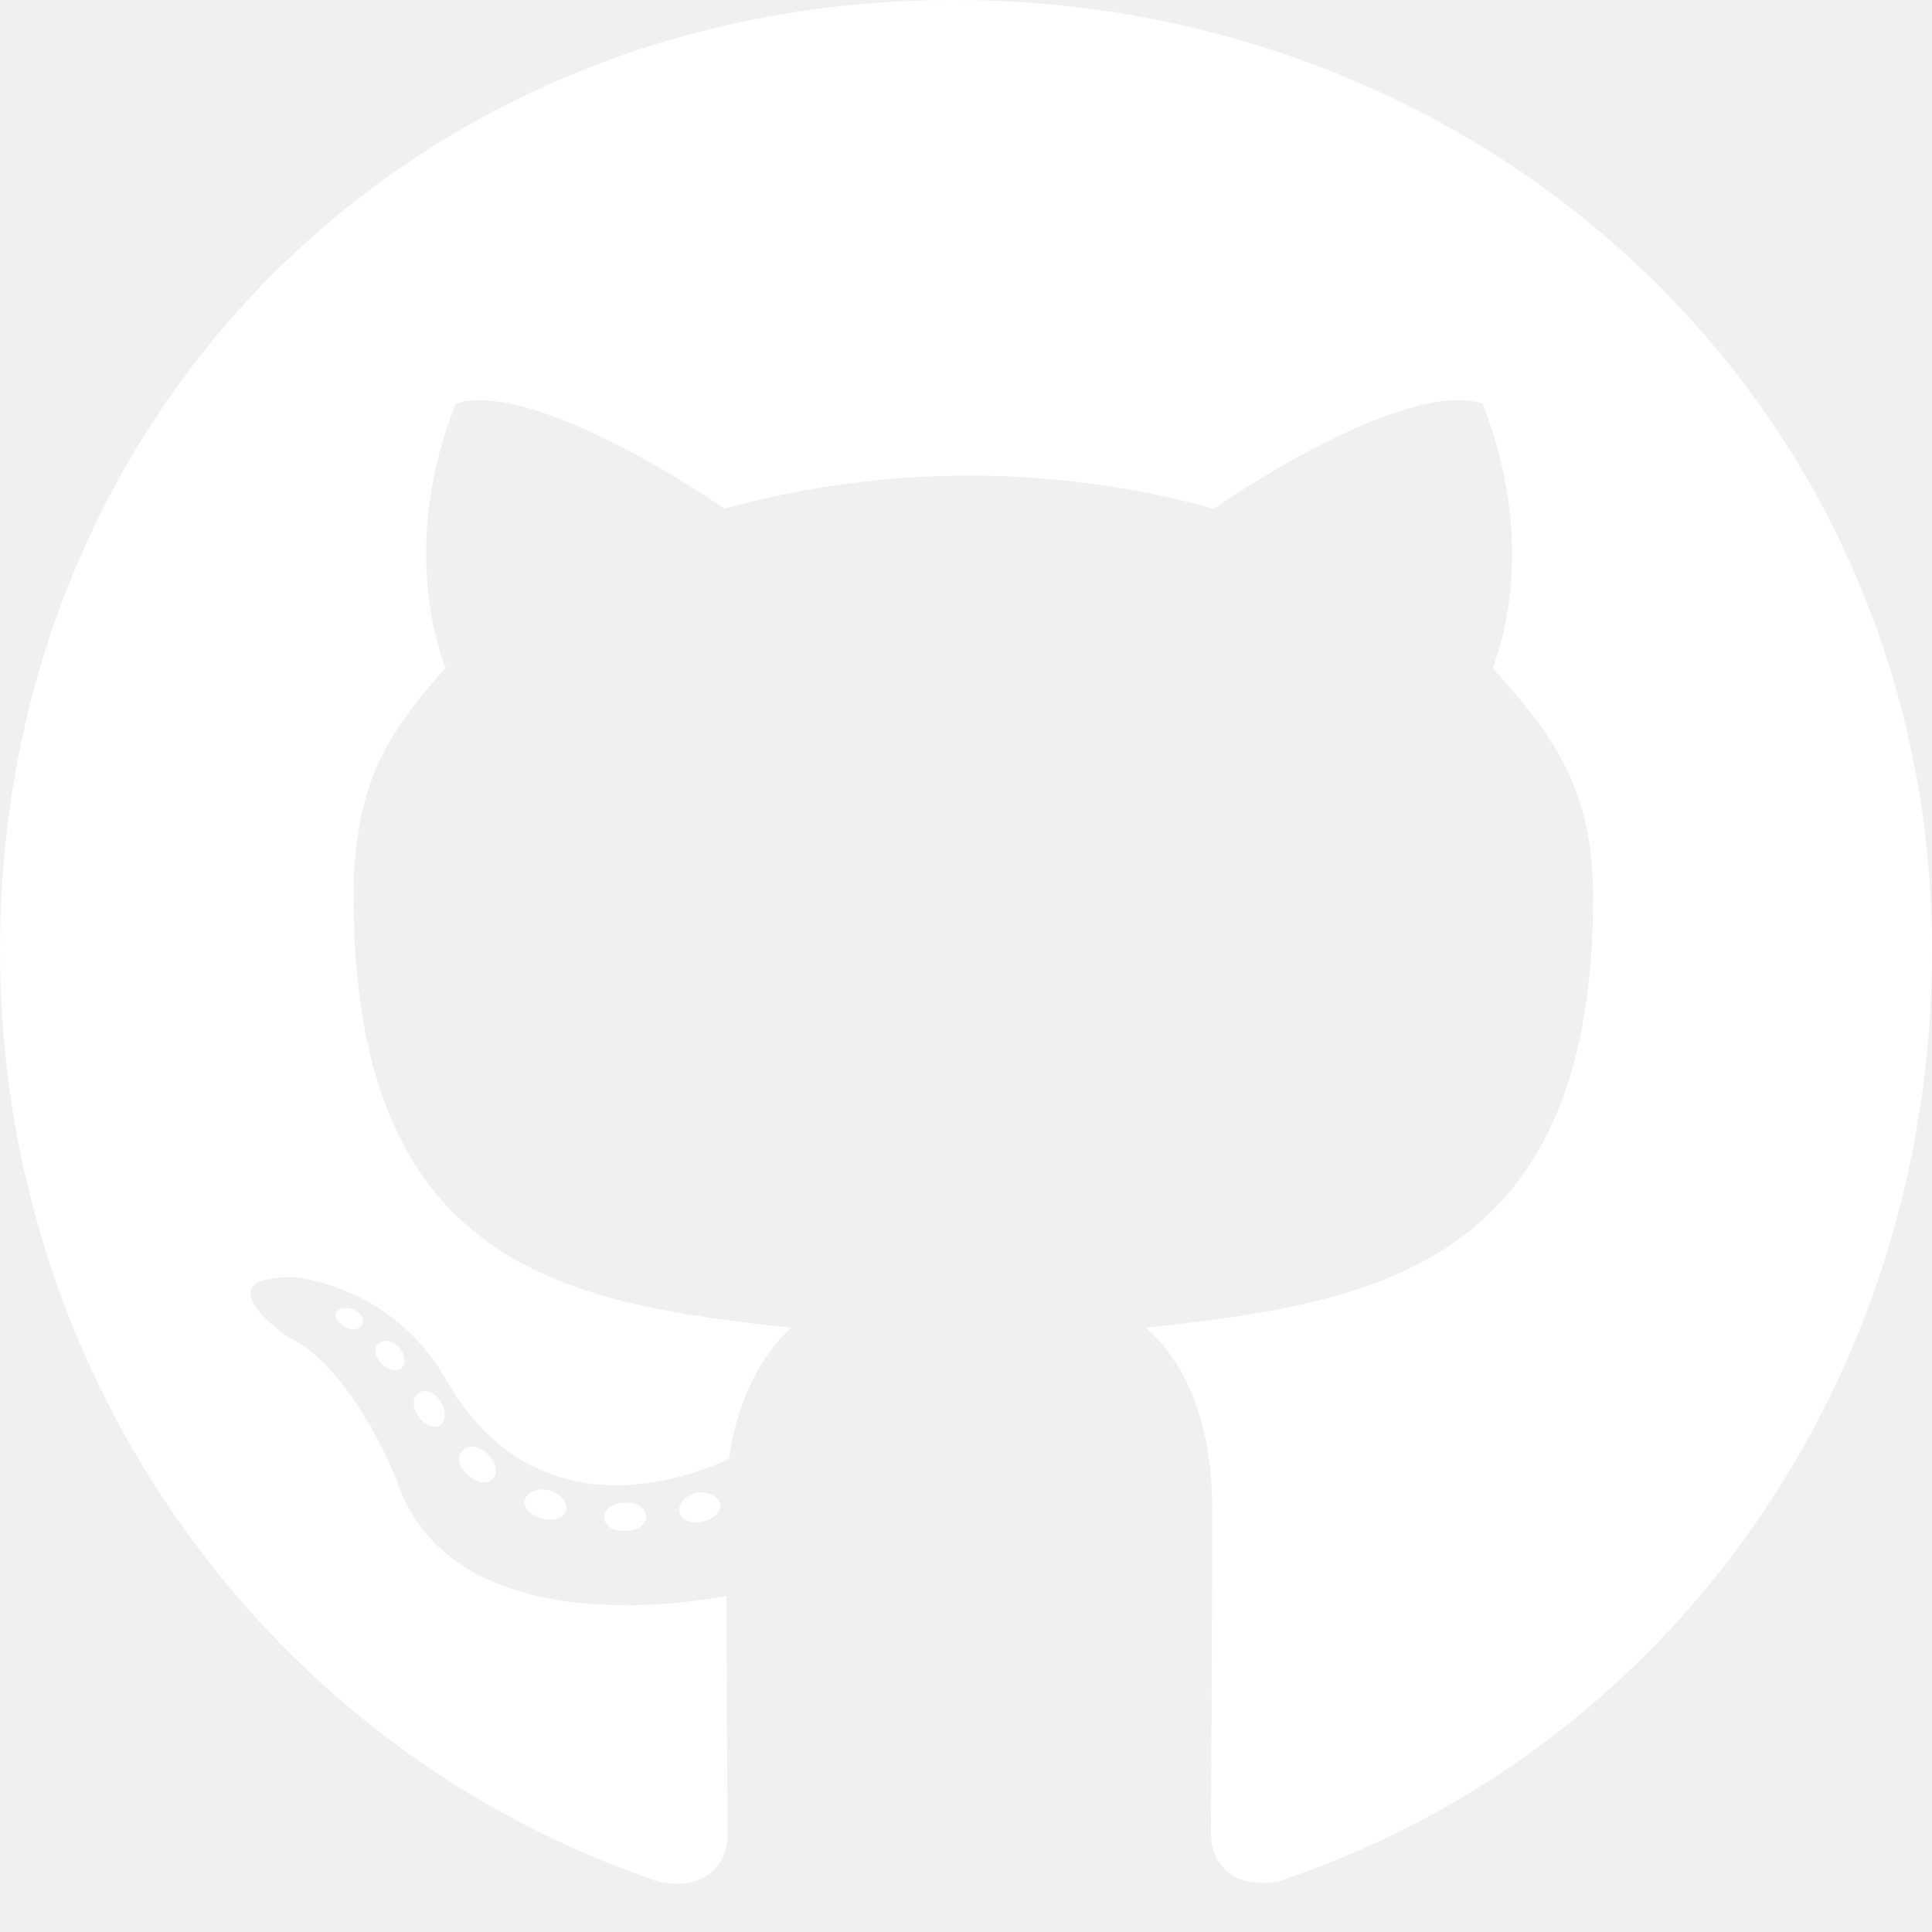
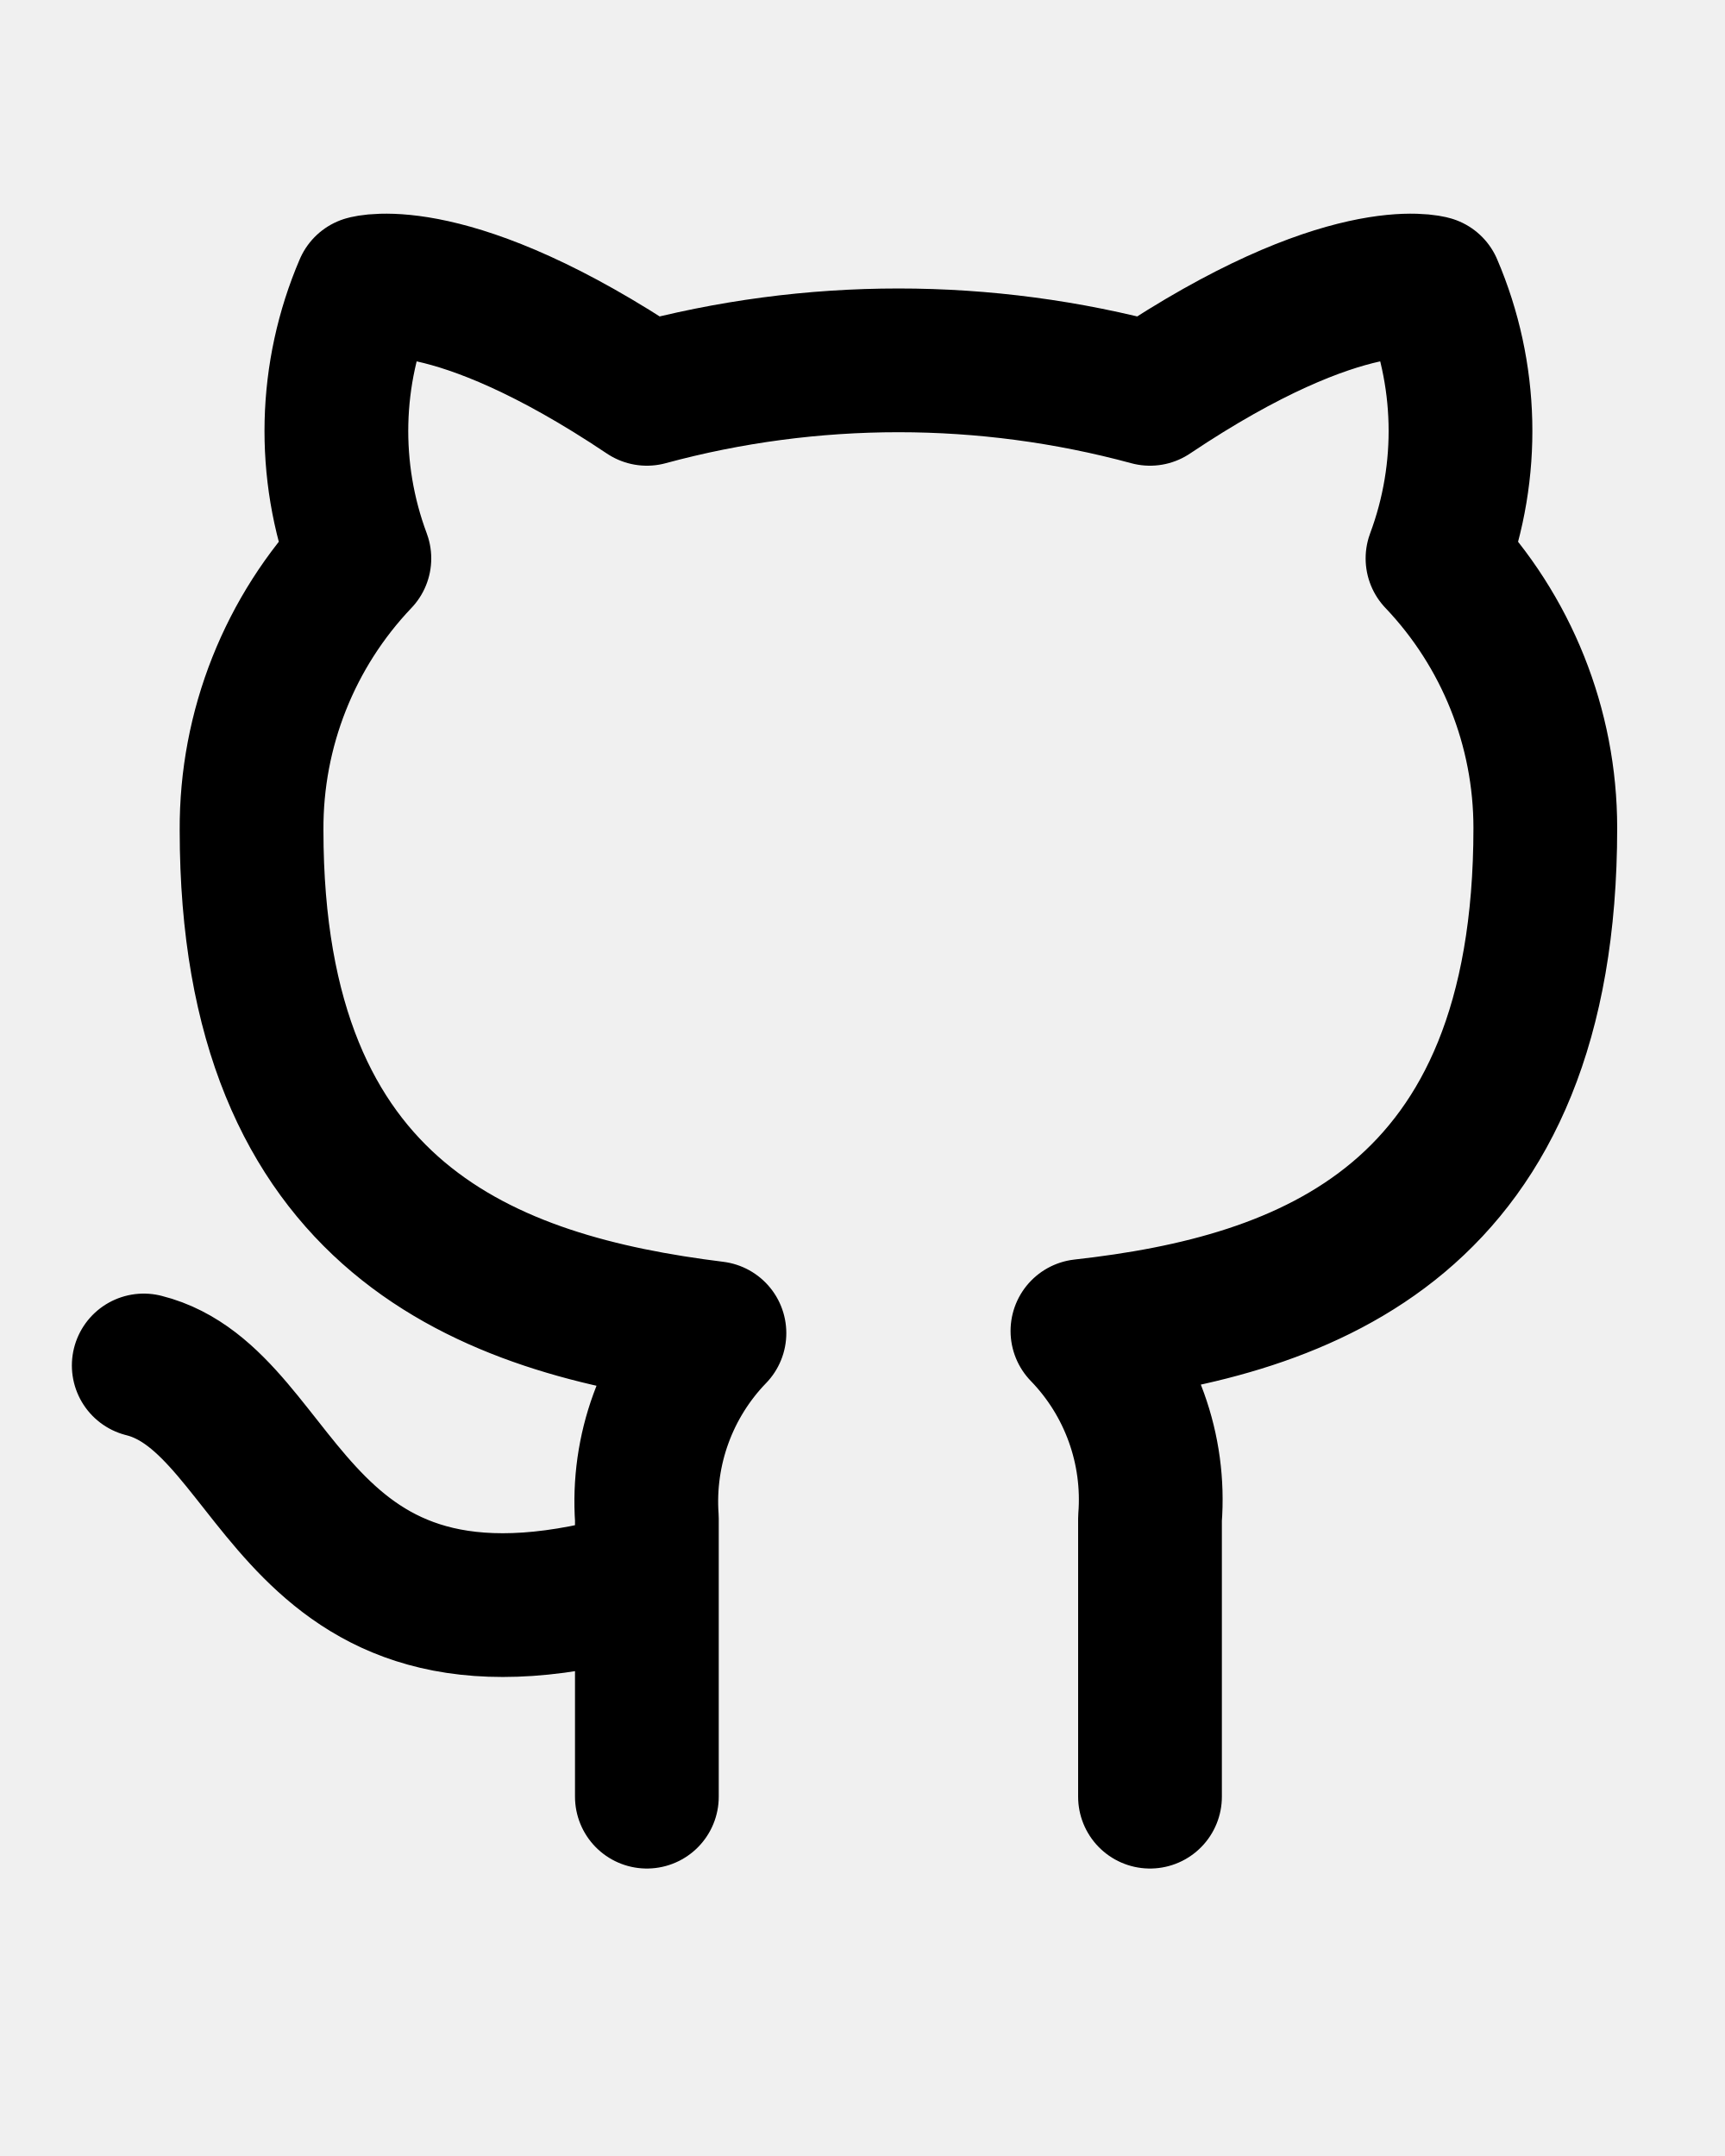
- <svg xmlns="http://www.w3.org/2000/svg" width="38" height="38" viewBox="0 0 38 38" fill="none">
-   <path d="M12.71 29.833C12.71 29.986 12.534 30.109 12.312 30.109C12.059 30.132 11.883 30.009 11.883 29.833C11.883 29.68 12.059 29.557 12.281 29.557C12.511 29.534 12.71 29.657 12.71 29.833ZM10.327 29.488C10.274 29.642 10.427 29.818 10.657 29.864C10.856 29.94 11.086 29.864 11.132 29.71C11.178 29.557 11.032 29.381 10.802 29.312C10.603 29.259 10.381 29.335 10.327 29.488ZM13.714 29.358C13.492 29.412 13.338 29.557 13.361 29.733C13.384 29.887 13.584 29.986 13.813 29.933C14.036 29.879 14.189 29.733 14.166 29.58C14.143 29.435 13.936 29.335 13.714 29.358ZM18.755 0C8.129 0 0 8.067 0 18.694C0 27.19 5.348 34.461 12.986 37.019C13.966 37.196 14.311 36.59 14.311 36.092C14.311 35.617 14.288 32.997 14.288 31.388C14.288 31.388 8.925 32.538 7.799 29.105C7.799 29.105 6.926 26.876 5.669 26.301C5.669 26.301 3.915 25.098 5.792 25.121C5.792 25.121 7.7 25.275 8.749 27.098C10.427 30.055 13.239 29.205 14.334 28.699C14.511 27.473 15.008 26.623 15.56 26.117C11.277 25.642 6.956 25.022 6.956 17.652C6.956 15.545 7.539 14.488 8.765 13.139C8.565 12.641 7.914 10.588 8.964 7.937C10.565 7.439 14.25 10.006 14.25 10.006C15.782 9.577 17.429 9.354 19.061 9.354C20.693 9.354 22.34 9.577 23.873 10.006C23.873 10.006 27.558 7.431 29.159 7.937C30.209 10.596 29.557 12.641 29.358 13.139C30.584 14.495 31.335 15.552 31.335 17.652C31.335 25.045 26.822 25.635 22.54 26.117C23.244 26.723 23.842 27.872 23.842 29.672C23.842 32.254 23.819 35.449 23.819 36.077C23.819 36.575 24.171 37.18 25.144 37.004C32.806 34.461 38 27.19 38 18.694C38 8.067 29.381 0 18.755 0ZM7.447 26.424C7.347 26.5 7.37 26.677 7.5 26.822C7.623 26.945 7.799 26.998 7.899 26.899C7.998 26.822 7.975 26.646 7.845 26.5C7.723 26.378 7.546 26.324 7.447 26.424ZM6.619 25.803C6.566 25.903 6.642 26.025 6.796 26.102C6.918 26.179 7.071 26.156 7.125 26.048C7.179 25.949 7.102 25.826 6.949 25.75C6.796 25.704 6.673 25.727 6.619 25.803ZM9.102 28.531C8.979 28.63 9.025 28.86 9.201 29.006C9.377 29.182 9.6 29.205 9.699 29.082C9.799 28.983 9.753 28.753 9.6 28.607C9.431 28.431 9.201 28.408 9.102 28.531ZM8.228 27.404C8.106 27.481 8.106 27.68 8.228 27.857C8.351 28.033 8.558 28.109 8.657 28.033C8.78 27.933 8.78 27.734 8.657 27.558C8.55 27.381 8.351 27.305 8.228 27.404Z" fill="white" />
+ <svg xmlns="http://www.w3.org/2000/svg" width="24" height="30" viewBox="0 0 24 24" fill="none" stroke="currentColor" stroke-width="2" stroke-linecap="round" stroke-linejoin="round" class="feather feather-github">
+   <path d="M9 19c-5 1.5-5-2.5-7-3m14 6v-3.87a3.37 3.37 0 0 0-.94-2.61c3.14-.35 6.44-1.54 6.44-7A5.44 5.44 0 0 0 20 4.77 5.07 5.07 0 0 0 19.91 1S18.73.65 16 2.48a13.38 13.38 0 0 0-7 0C6.27.65 5.09 1 5.09 1A5.07 5.07 0 0 0 5 4.77a5.44 5.44 0 0 0-1.5 3.78c0 5.42 3.3 6.61 6.44 7A3.37 3.37 0 0 0 9 18.13V22" />
</svg>
